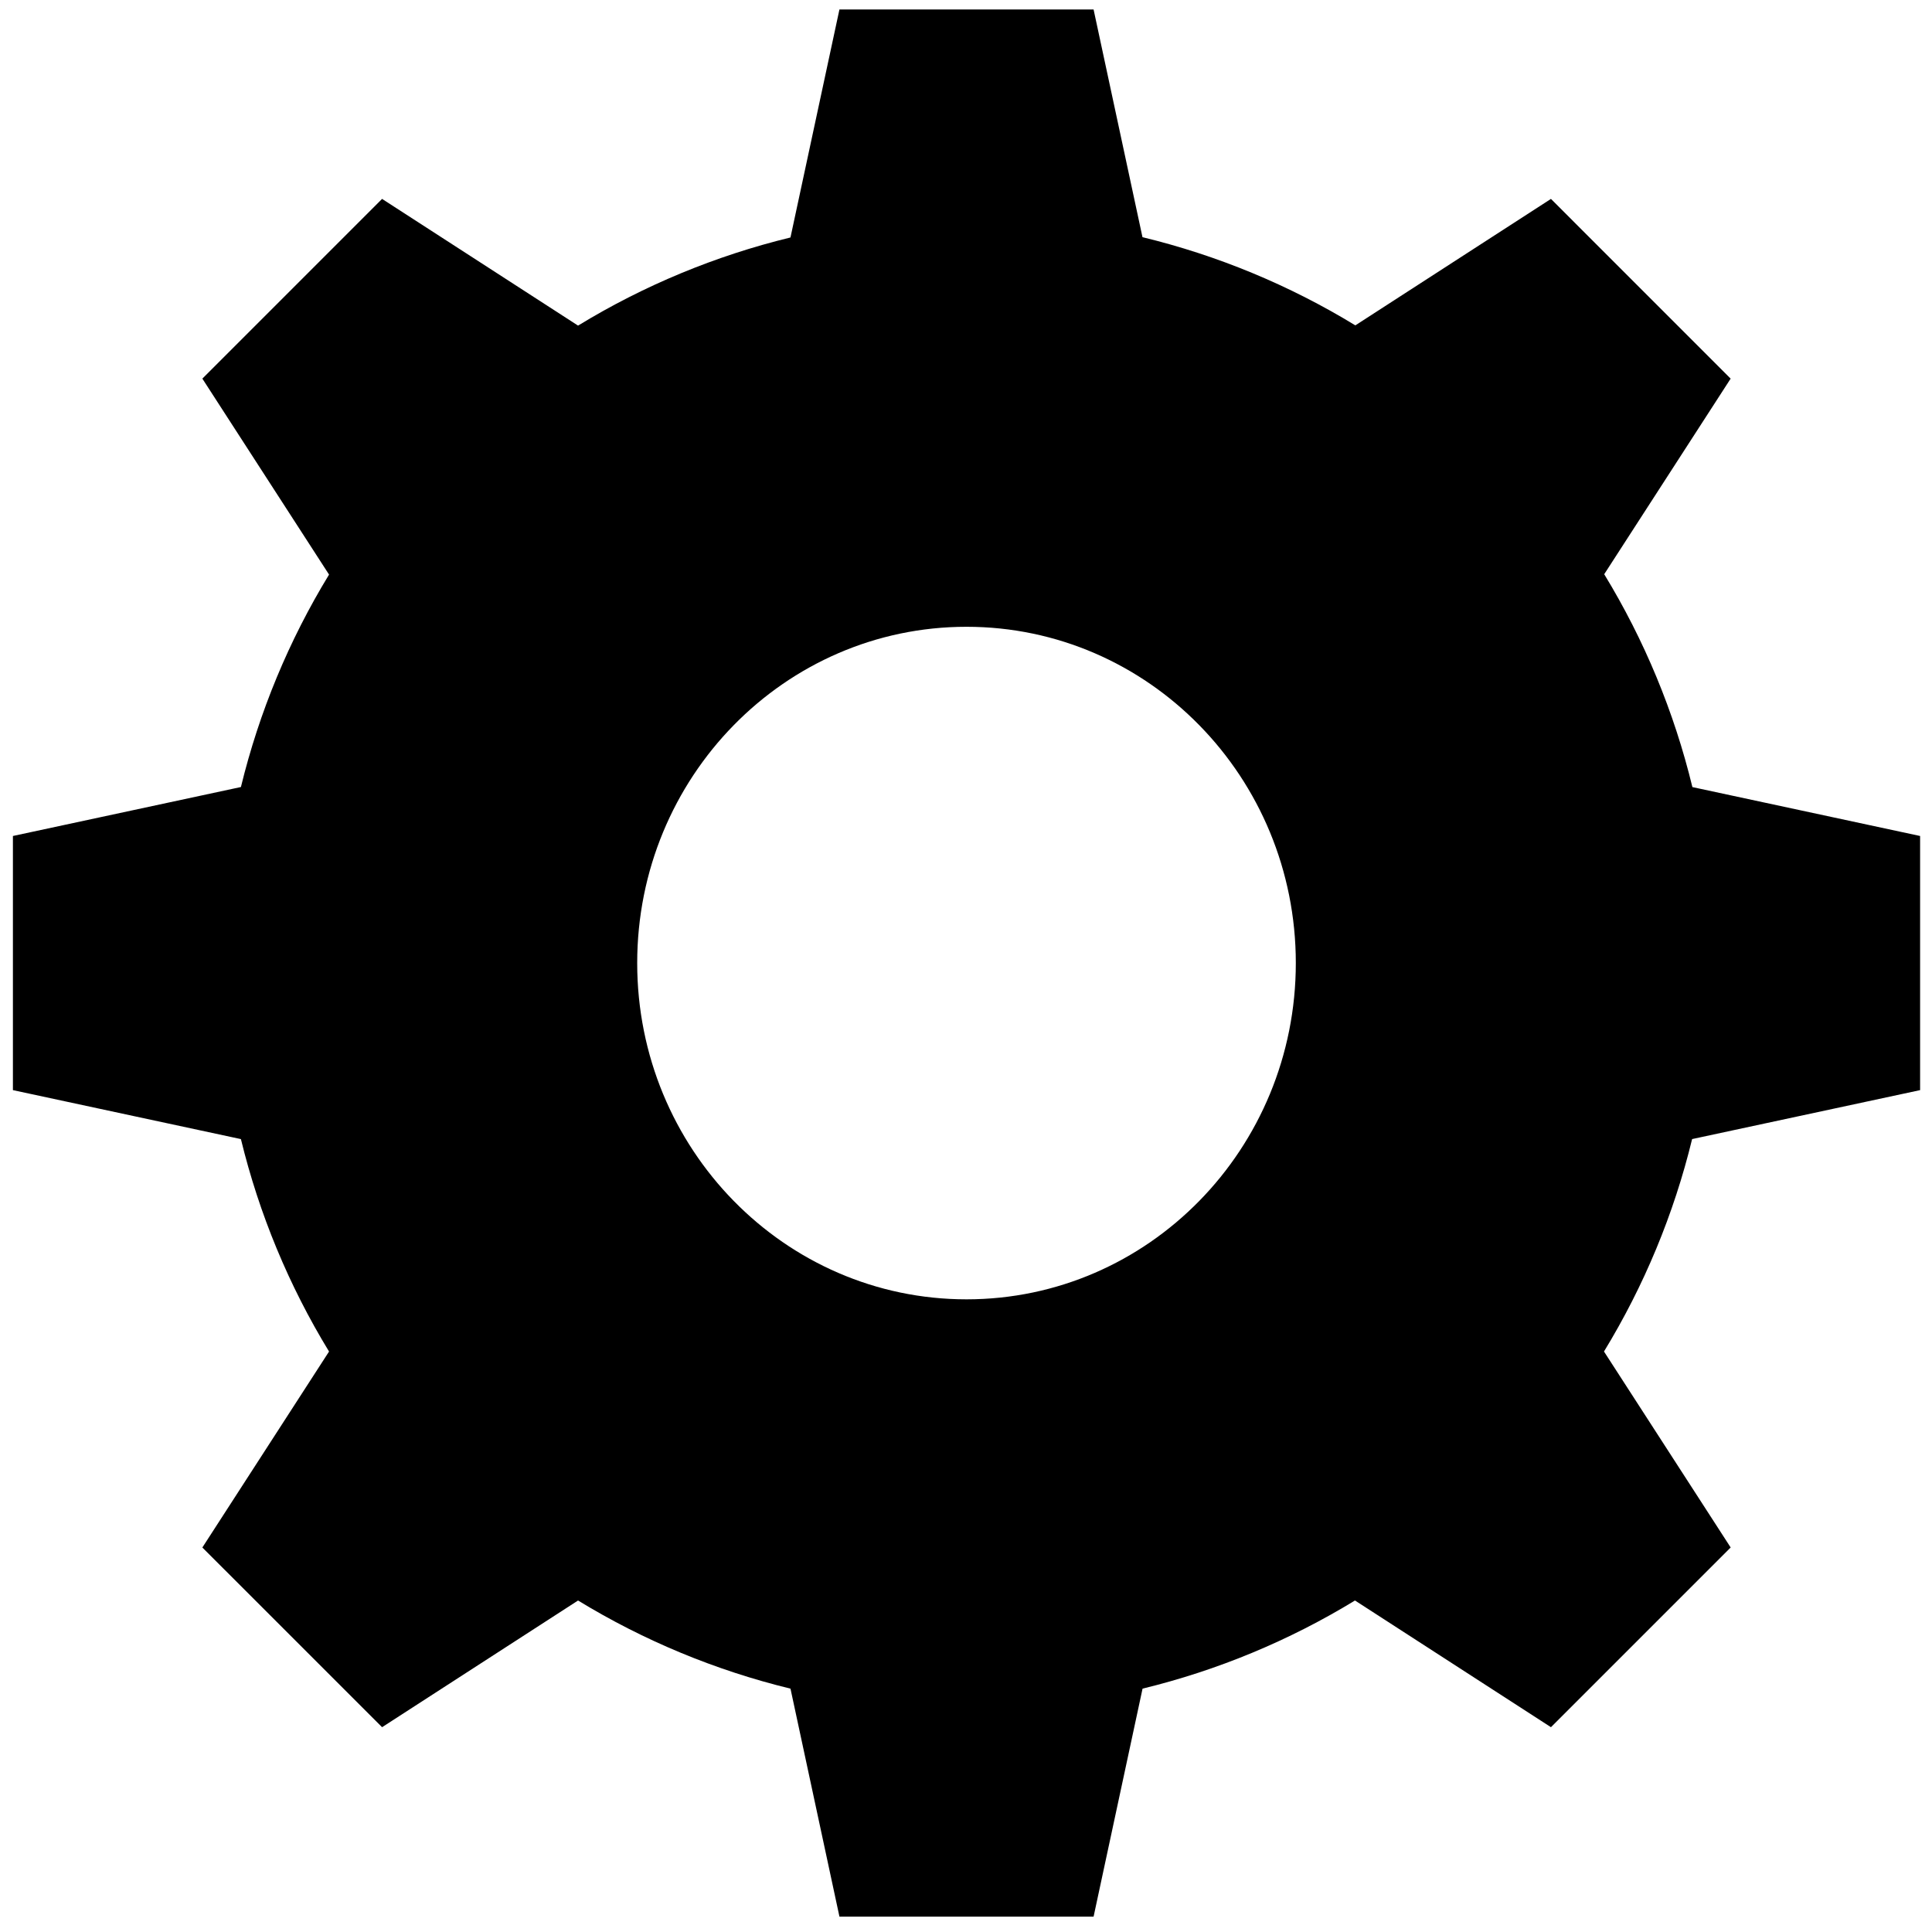
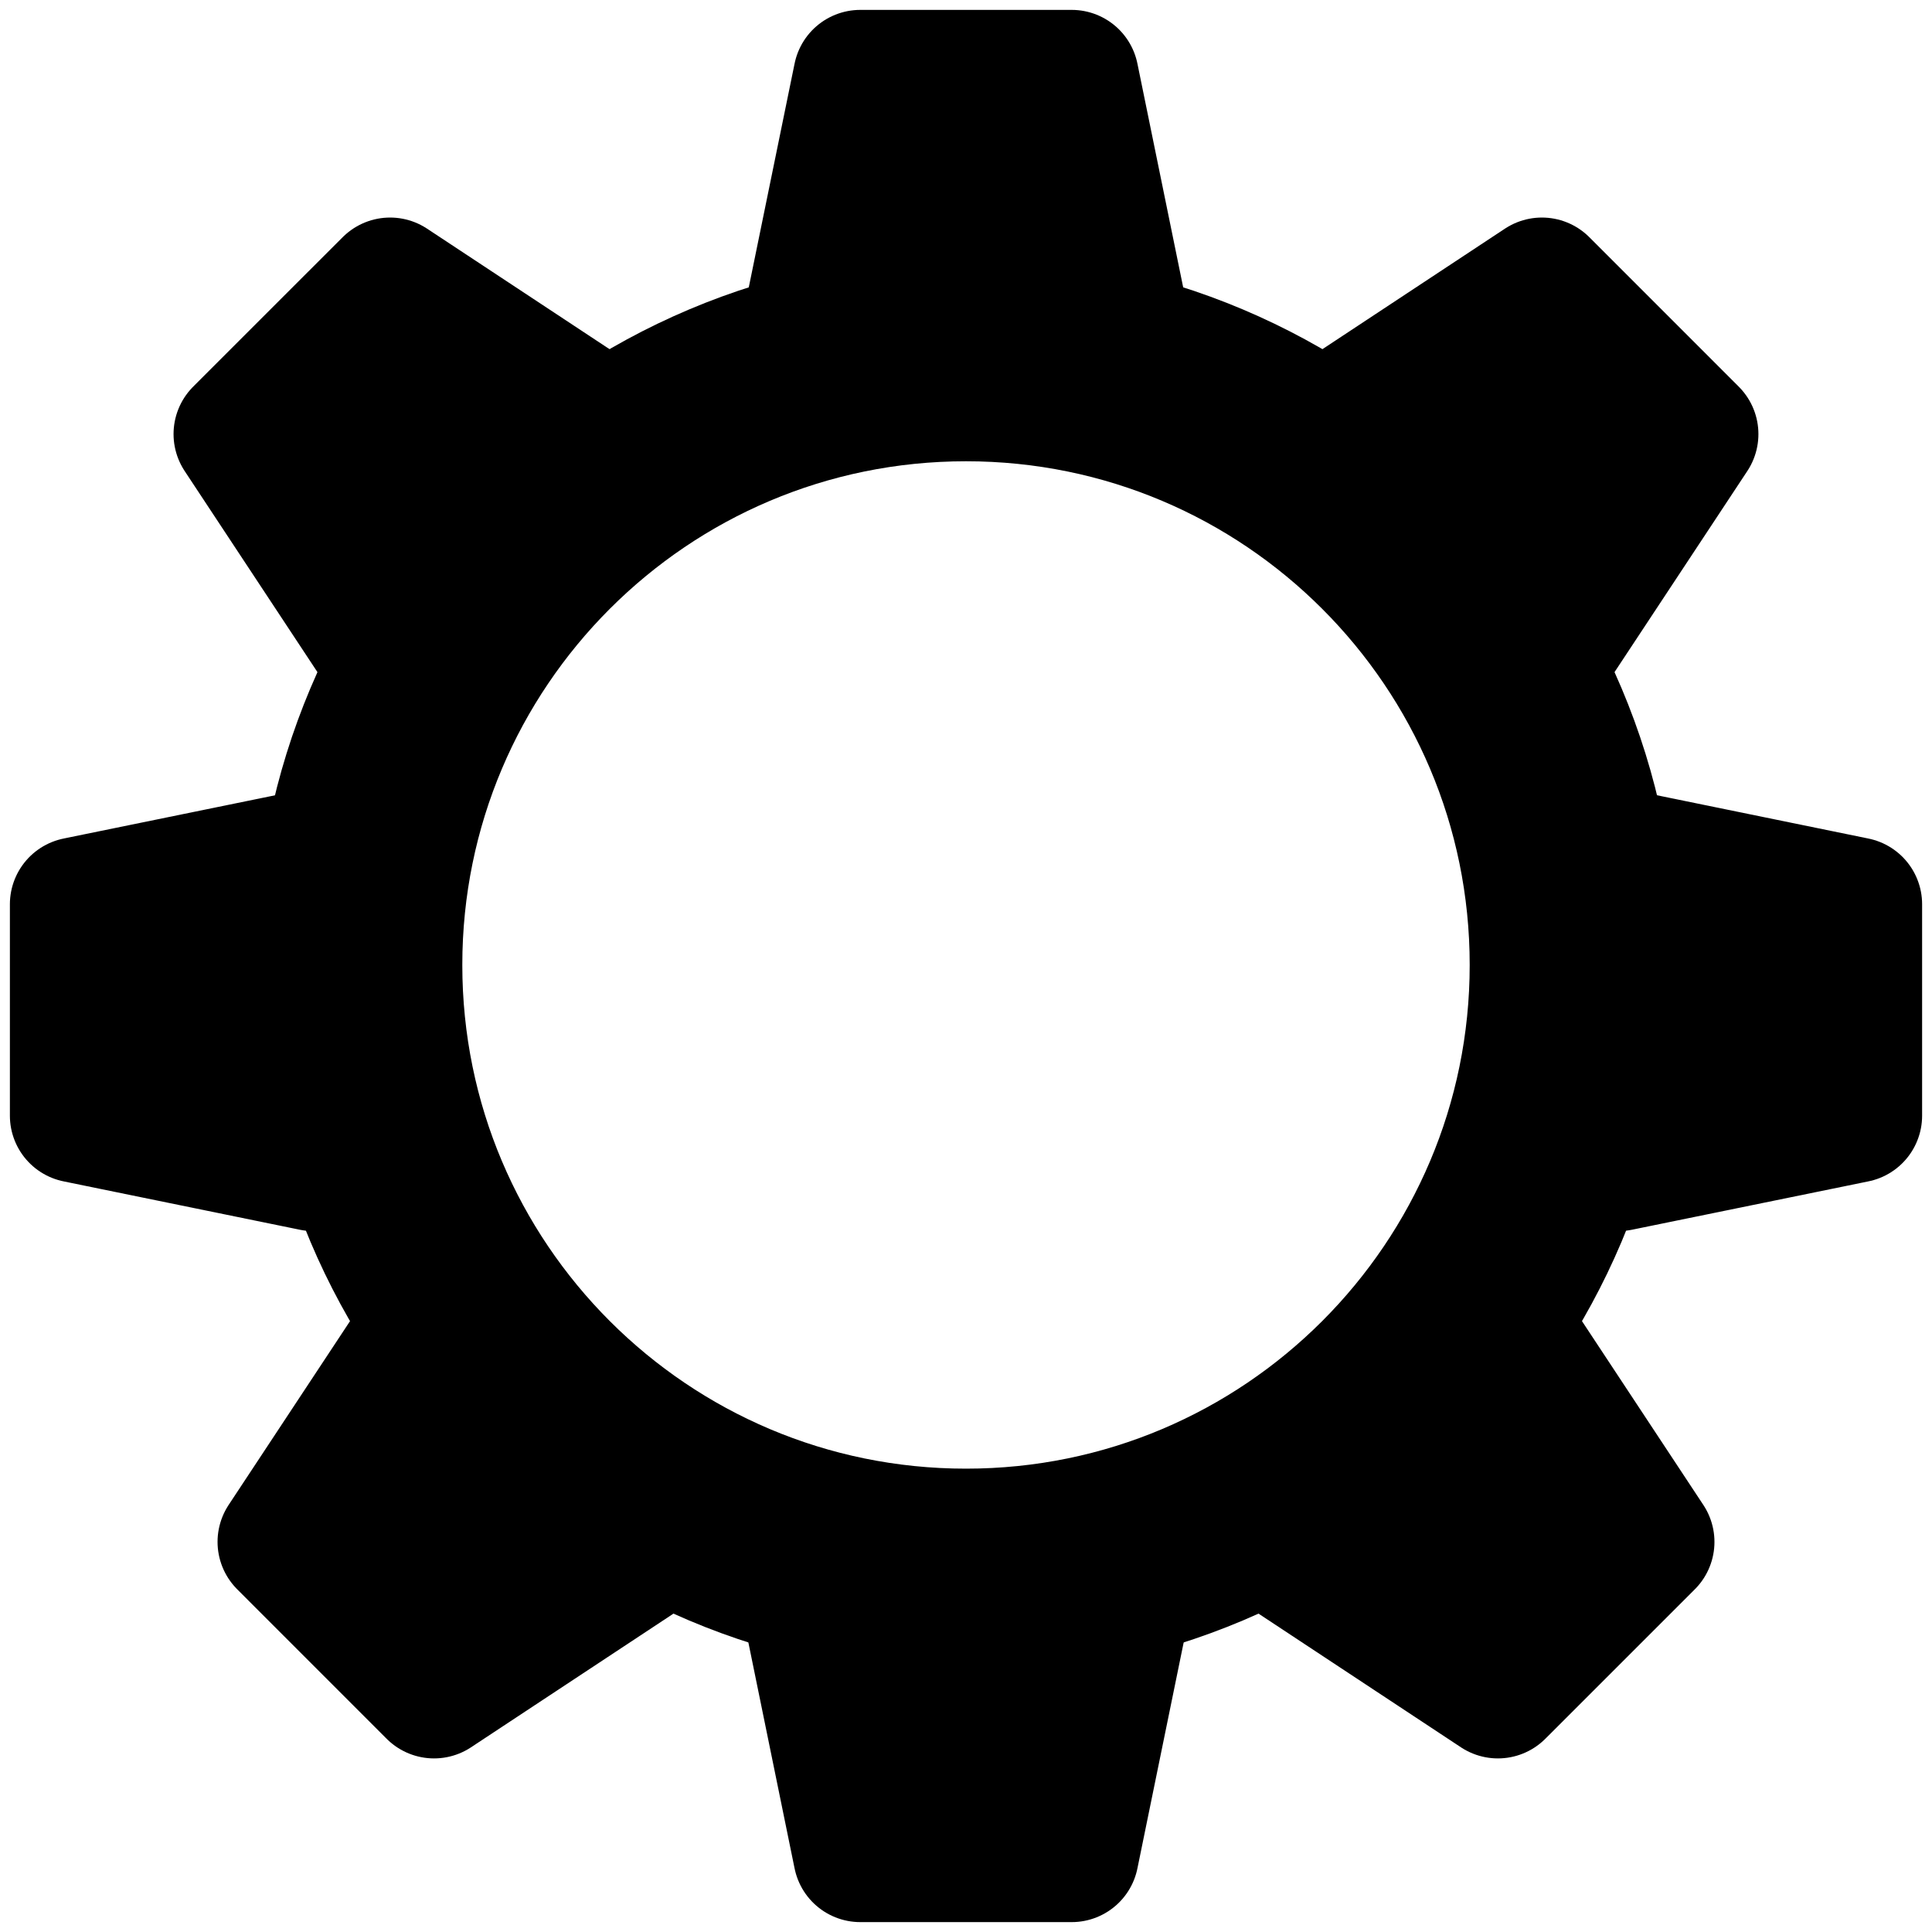
- <svg xmlns="http://www.w3.org/2000/svg" width="177mm" height="177mm" viewBox="0 0 177 177" version="1.1">
-   <g>
-     <path id="path31" style="fill:#000000;fill-opacity:1;fill-rule:evenodd;stroke-width:0.52" d="M 76.905,0.867 72.419,21.756 A 68.431,68.431 0 0 0 52.958,29.83 L 35.004,18.223 18.539,34.688 30.146,52.641 A 68.431,68.431 0 0 0 22.072,72.103 L 1.183,76.589 v 23.283 l 20.888,4.486 a 68.431,68.431 0 0 0 8.074,19.462 L 18.539,141.774 35.004,158.237 52.958,146.631 a 68.431,68.431 0 0 0 19.462,8.074 l 4.486,20.888 23.283,-5.2e-4 4.486,-20.888 a 68.431,68.431 0 0 0 19.462,-8.075 l 17.954,11.607 16.464,-16.464 -11.606,-17.954 a 68.431,68.431 0 0 0 8.074,-19.462 L 175.91,99.872 V 76.589 l -20.862,-4.48 a 68.431,68.431 0 0 0 -8.078,-19.502 L 158.553,34.688 142.09,18.223 124.17,29.808 A 68.431,68.431 0 0 0 104.668,21.729 L 100.188,0.867 Z M 88.547,57.423 A 30.169,30.808 0 0 1 118.716,88.231 30.169,30.808 0 0 1 88.547,119.038 30.169,30.808 0 0 1 58.377,88.231 30.169,30.808 0 0 1 88.547,57.423 Z" />
+ <svg xmlns="http://www.w3.org/2000/svg" width="46.5mm" height="46.5mm" version="1.1" viewBox="0 0 46.5 46.5">
+   <g stroke="#000" stroke-linecap="round" stroke-linejoin="round" stroke-miterlimit="8.5">
+     <circle cx="23.25" cy="23.225" r="14.623" fill="none" stroke-width="5" />
+     <g stroke-width="3.228">
+       <path d="m20.706 1.852-1.165 5.691h7.417l-1.164-5.691z" fill="#000" />
+       <path d="m37.111 6.85-4.848 3.201 5.244 5.244 3.201-4.847z" fill="#000" />
+       <path d="m5.791 10.447 3.201 4.848 5.244-5.244-4.847-3.201z" fill="#000" />
+       <path d="m1.852 26.852 5.691 1.165-1e-7 -1.165 4e-7 -5.088v-1.164l-5.691 1.164z" fill="#000" />
+       <path d="m44.648 21.764-5.691-1.165v1.165l1e-6 5.088-1e-6 1.164 5.691-1.164z" fill="#000" />
+       <path d="m10.447 40.708 4.848-3.201-5.244-5.244-3.201 4.847z" fill="#000" />
+       <path d="m39.65 37.111-3.201-4.848-5.244 5.244 4.847 3.201z" fill="#000" />
+       <path d="m25.794 44.648 1.165-5.691h-1.165l-5.088-1e-6h-1.164l1.164 5.691z" fill="#000" />
+     </g>
  </g>
</svg>
